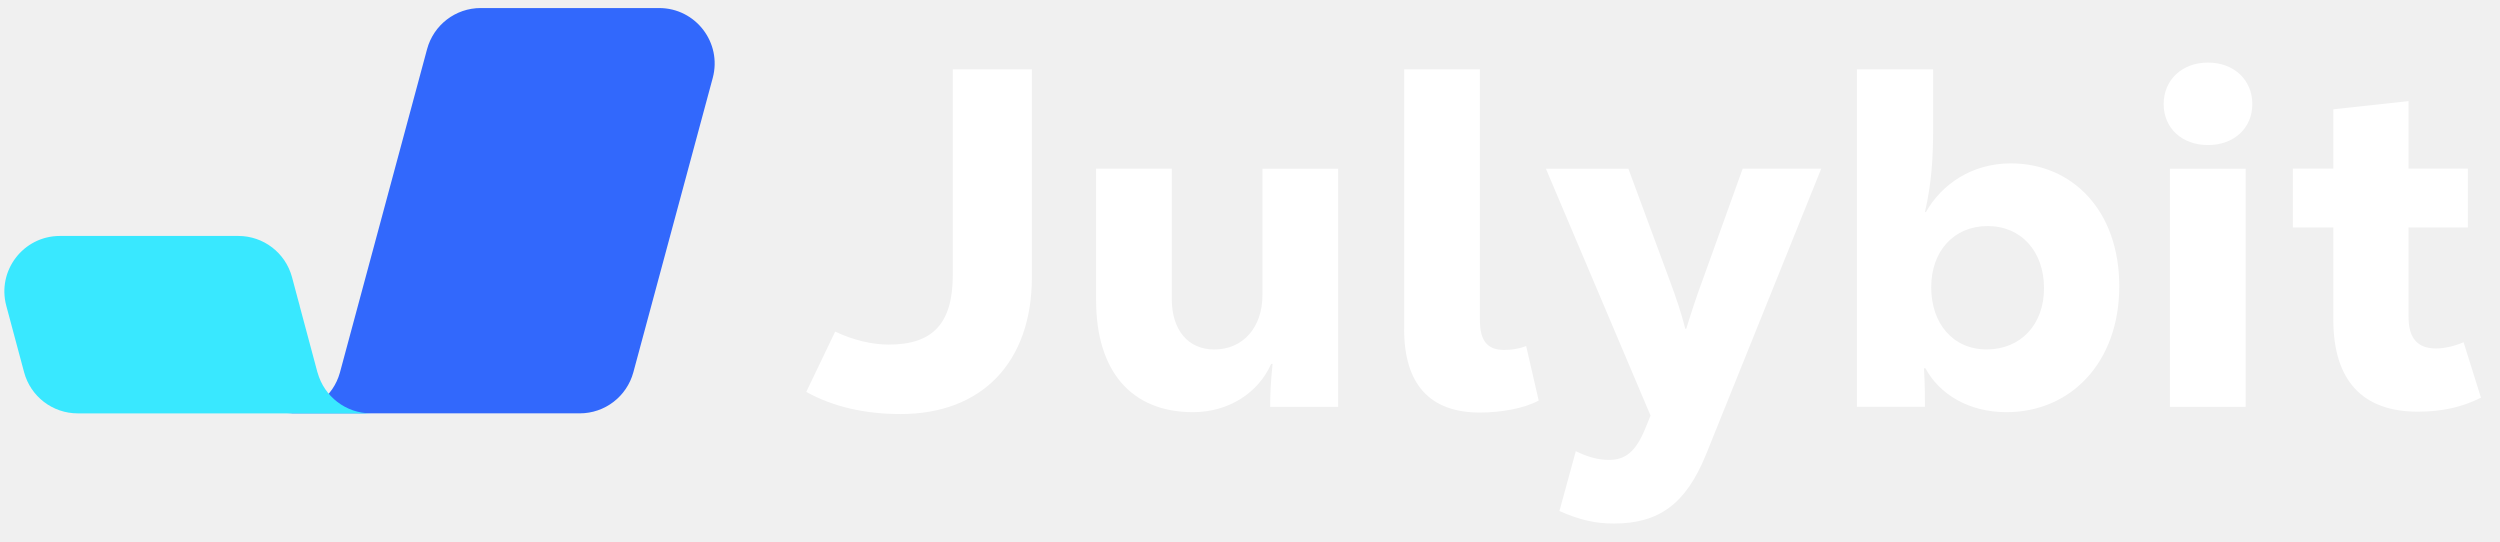
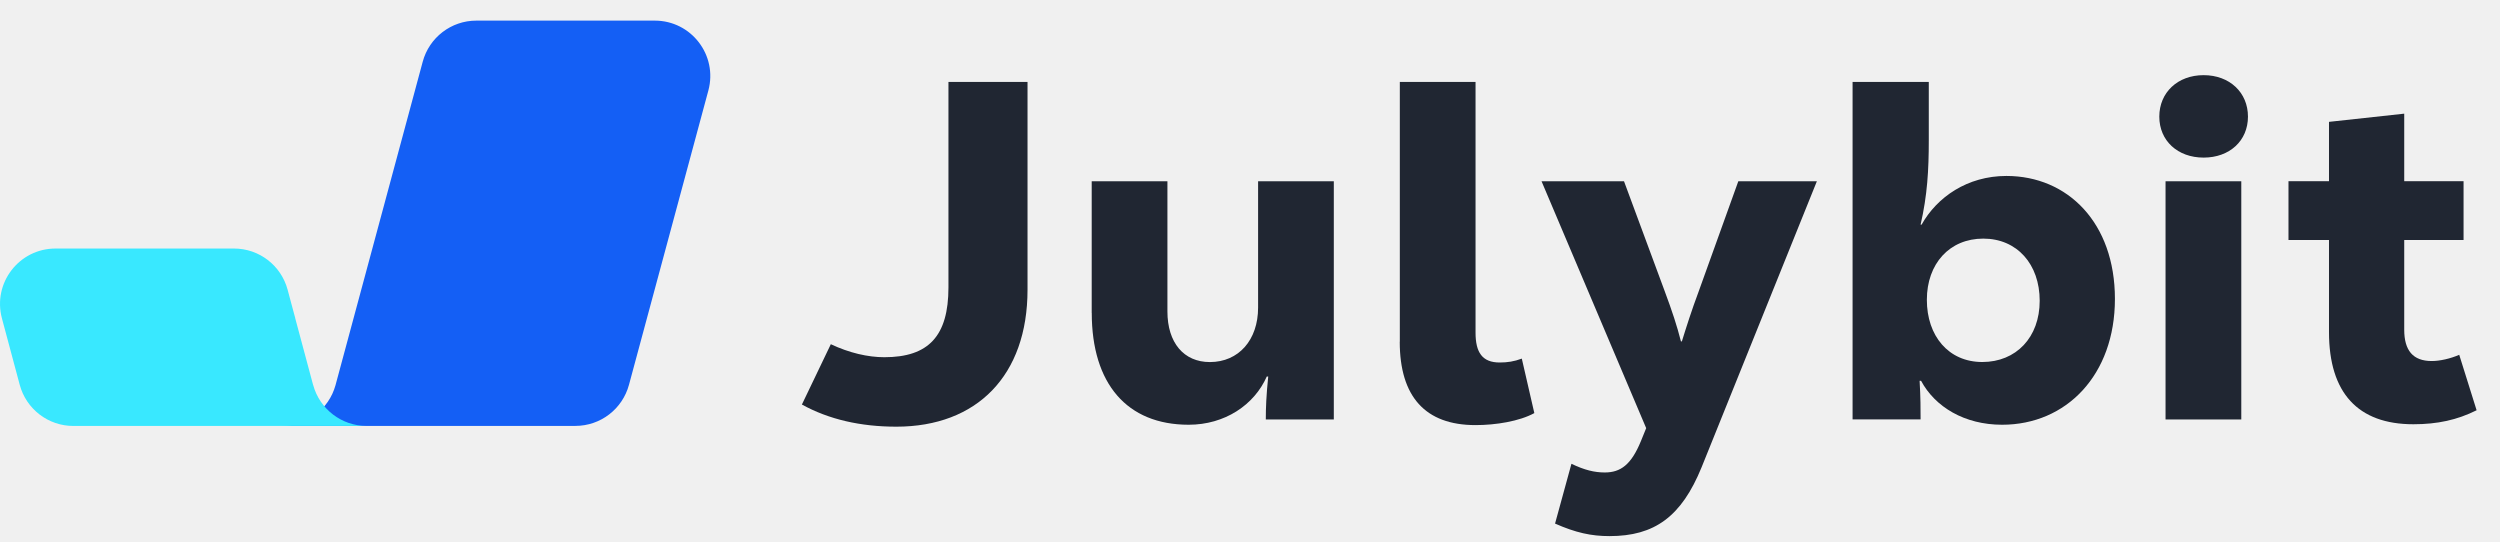
<svg xmlns="http://www.w3.org/2000/svg" width="97" height="21" viewBox="0 0 97 21" fill="none">
-   <path d="M31.283 15.205L32.405 12.866C33.117 13.203 33.845 13.37 34.481 13.37C36.201 13.37 36.969 12.548 36.969 10.658V2.69H40.037V10.752C40.037 14.082 38.072 16.065 34.947 16.065C33.562 16.065 32.328 15.785 31.281 15.205H31.283Z" fill="white" />
-   <path d="M42.527 11.652V6.544H45.465V11.596C45.465 12.811 46.101 13.56 47.112 13.56C48.233 13.56 48.983 12.7 48.983 11.447V6.546H51.92V15.787H49.282C49.282 15.337 49.301 14.852 49.376 14.121H49.319C48.834 15.224 47.691 15.992 46.289 15.992C43.895 15.992 42.529 14.402 42.529 11.652H42.527Z" fill="white" />
-   <path d="M54.482 12.774V2.69H57.42V12.418C57.42 13.186 57.681 13.577 58.355 13.577C58.655 13.577 58.916 13.54 59.215 13.427L59.701 15.54C59.121 15.858 58.205 16.007 57.418 16.007C55.472 16.007 54.48 14.904 54.48 12.77L54.482 12.774Z" fill="white" />
-   <path d="M67.615 6.544H70.664L66.192 17.639C65.407 19.566 64.359 20.313 62.618 20.313C61.907 20.313 61.308 20.181 60.505 19.828L61.141 17.507C61.645 17.75 62.038 17.844 62.432 17.844C63.049 17.844 63.461 17.545 63.836 16.628L64.041 16.124L59.981 6.546H63.181L64.752 10.792C65.052 11.596 65.238 12.159 65.389 12.757H65.426C65.594 12.215 65.801 11.56 66.081 10.811L67.615 6.546V6.544Z" fill="white" />
-   <path d="M74.707 14.289H74.65C74.688 14.944 74.688 15.375 74.688 15.785H72.049V2.69H75.006V4.954C75.006 6.113 74.95 7.086 74.688 8.229H74.726C75.324 7.162 76.502 6.339 78.017 6.339C80.392 6.339 82.228 8.153 82.228 11.11C82.228 14.067 80.338 15.992 77.85 15.992C76.391 15.992 75.249 15.299 74.707 14.289ZM79.308 11.183C79.308 9.763 78.43 8.771 77.12 8.771C75.81 8.771 74.931 9.744 74.931 11.146C74.931 12.548 75.772 13.558 77.082 13.558C78.392 13.558 79.308 12.604 79.308 11.183Z" fill="white" />
-   <path d="M83.95 4.038C83.95 3.102 84.661 2.428 85.67 2.428C86.679 2.428 87.39 3.102 87.39 4.038C87.39 4.973 86.679 5.628 85.67 5.628C84.661 5.628 83.95 4.973 83.95 4.038ZM84.193 15.787V6.546H87.131V15.787H84.193Z" fill="white" />
-   <path d="M96.259 15.431C95.509 15.806 94.743 15.973 93.808 15.973C91.657 15.973 90.533 14.757 90.533 12.399V8.825H88.962V6.542H90.533V4.241L93.452 3.923V6.542H95.754V8.825H93.452V12.305C93.452 13.108 93.789 13.521 94.52 13.521C94.838 13.521 95.25 13.427 95.587 13.278L96.261 15.429L96.259 15.431Z" fill="white" />
-   <path d="M25.575 0.312H18.65C17.675 0.312 16.823 0.967 16.57 1.909L13.187 14.462C12.927 15.393 12.08 16.038 11.113 16.038H22.494C23.47 16.038 24.321 15.383 24.575 14.441L27.655 3.022C28.021 1.654 26.991 0.312 25.575 0.312Z" fill="#3268FC" />
-   <path d="M12.316 14.443C12.316 14.443 12.316 14.449 12.318 14.451L11.623 11.856C11.623 11.856 11.623 11.863 11.623 11.865L12.314 14.443H12.316Z" fill="#F2F9F9" />
-   <path d="M12.318 14.451C12.318 14.451 12.318 14.445 12.316 14.443L11.626 11.865C11.626 11.865 11.626 11.858 11.626 11.856L11.552 11.586L11.329 10.751C11.075 9.81 10.224 9.155 9.248 9.155H2.324C0.907 9.155 -0.122 10.498 0.244 11.865L0.935 14.443C1.188 15.384 2.039 16.039 3.015 16.039H14.398C13.427 16.039 12.576 15.388 12.32 14.451H12.318Z" fill="#39E8FF" />
+   <path d="M31.114 15.695L32.236 13.355C32.947 13.692 33.676 13.86 34.312 13.86C36.032 13.86 36.8 13.037 36.8 11.148V3.18H39.868V11.242C39.868 14.571 37.903 16.555 34.779 16.555C33.393 16.555 32.159 16.274 31.112 15.695H31.114Z" fill="#202632" />
+   <path d="M42.358 12.14V7.032H45.296V12.084C45.296 13.299 45.932 14.048 46.943 14.048C48.064 14.048 48.814 13.188 48.814 11.935V7.034H51.752V16.275H49.113C49.113 15.825 49.132 15.339 49.207 14.609H49.151C48.665 15.712 47.522 16.48 46.12 16.48C43.727 16.48 42.36 14.889 42.36 12.14H42.358Z" fill="#202632" />
+   <path d="M54.313 13.261V3.178H57.251V12.906C57.251 13.674 57.512 14.065 58.186 14.065C58.485 14.065 58.747 14.027 59.046 13.914L59.532 16.028C58.952 16.346 58.035 16.494 57.249 16.494C55.302 16.494 54.31 15.392 54.31 13.257L54.313 13.261Z" fill="#202632" />
+   <path d="M67.446 7.032H70.495L66.023 18.127C65.239 20.054 64.19 20.801 62.449 20.801C61.738 20.801 61.139 20.669 60.336 20.315L60.972 17.995C61.476 18.238 61.87 18.332 62.263 18.332C62.88 18.332 63.292 18.032 63.667 17.116L63.872 16.612L59.812 7.034H63.012L64.584 11.28C64.883 12.084 65.069 12.646 65.22 13.245H65.257C65.425 12.703 65.632 12.048 65.912 11.299L67.446 7.034V7.032Z" fill="#202632" />
+   <path d="M74.538 14.776H74.481C74.519 15.431 74.519 15.862 74.519 16.273H71.88V3.178H74.837V5.442C74.837 6.601 74.781 7.574 74.519 8.717H74.557C75.155 7.649 76.333 6.827 77.849 6.827C80.224 6.827 82.059 8.641 82.059 11.598C82.059 14.555 80.169 16.48 77.681 16.48C76.222 16.48 75.08 15.787 74.538 14.776ZM79.14 11.671C79.14 10.25 78.261 9.258 76.951 9.258C75.641 9.258 74.762 10.232 74.762 11.633C74.762 13.035 75.603 14.046 76.913 14.046C78.223 14.046 79.14 13.092 79.14 11.671Z" fill="#202632" />
+   <path d="M83.781 4.525C83.781 3.59 84.492 2.916 85.501 2.916C86.51 2.916 87.221 3.59 87.221 4.525C87.221 5.46 86.51 6.115 85.501 6.115C84.492 6.115 83.781 5.46 83.781 4.525ZM84.023 16.274V7.034H86.962V16.274H84.023Z" fill="#202632" />
+   <path d="M96.09 15.919C95.341 16.293 94.575 16.461 93.639 16.461C91.488 16.461 90.365 15.245 90.365 12.887V9.313H88.793V7.03H90.365V4.728L93.284 4.41V7.03H95.586V9.313H93.284V12.793C93.284 13.596 93.621 14.008 94.351 14.008C94.669 14.008 95.081 13.914 95.418 13.766L96.092 15.917L96.09 15.919Z" fill="#202632" />
+   <path d="M25.405 0.8H18.481C17.506 0.8 16.654 1.455 16.401 2.396L13.017 14.949C12.758 15.88 11.91 16.525 10.943 16.525H22.325C23.3 16.525 24.152 15.87 24.405 14.928L27.485 3.51C27.852 2.141 26.822 0.8 25.405 0.8Z" fill="#145FF5" />
+   <path d="M12.147 14.93C12.147 14.93 12.147 14.936 12.149 14.938L11.454 12.344C11.454 12.344 11.454 12.35 11.454 12.352L12.145 14.93H12.147Z" fill="#F2F9F9" />
+   <path d="M12.149 14.939C12.149 14.939 12.149 14.932 12.147 14.93L11.456 12.352C11.456 12.352 11.456 12.346 11.456 12.344L11.383 12.074L11.159 11.239C10.906 10.297 10.054 9.643 9.079 9.643H2.155C0.738 9.643 -0.292 10.986 0.075 12.352L0.765 14.93C1.018 15.872 1.87 16.527 2.845 16.527H14.229C13.258 16.527 12.406 15.876 12.151 14.939H12.149Z" fill="#39E8FF" />
</svg>
